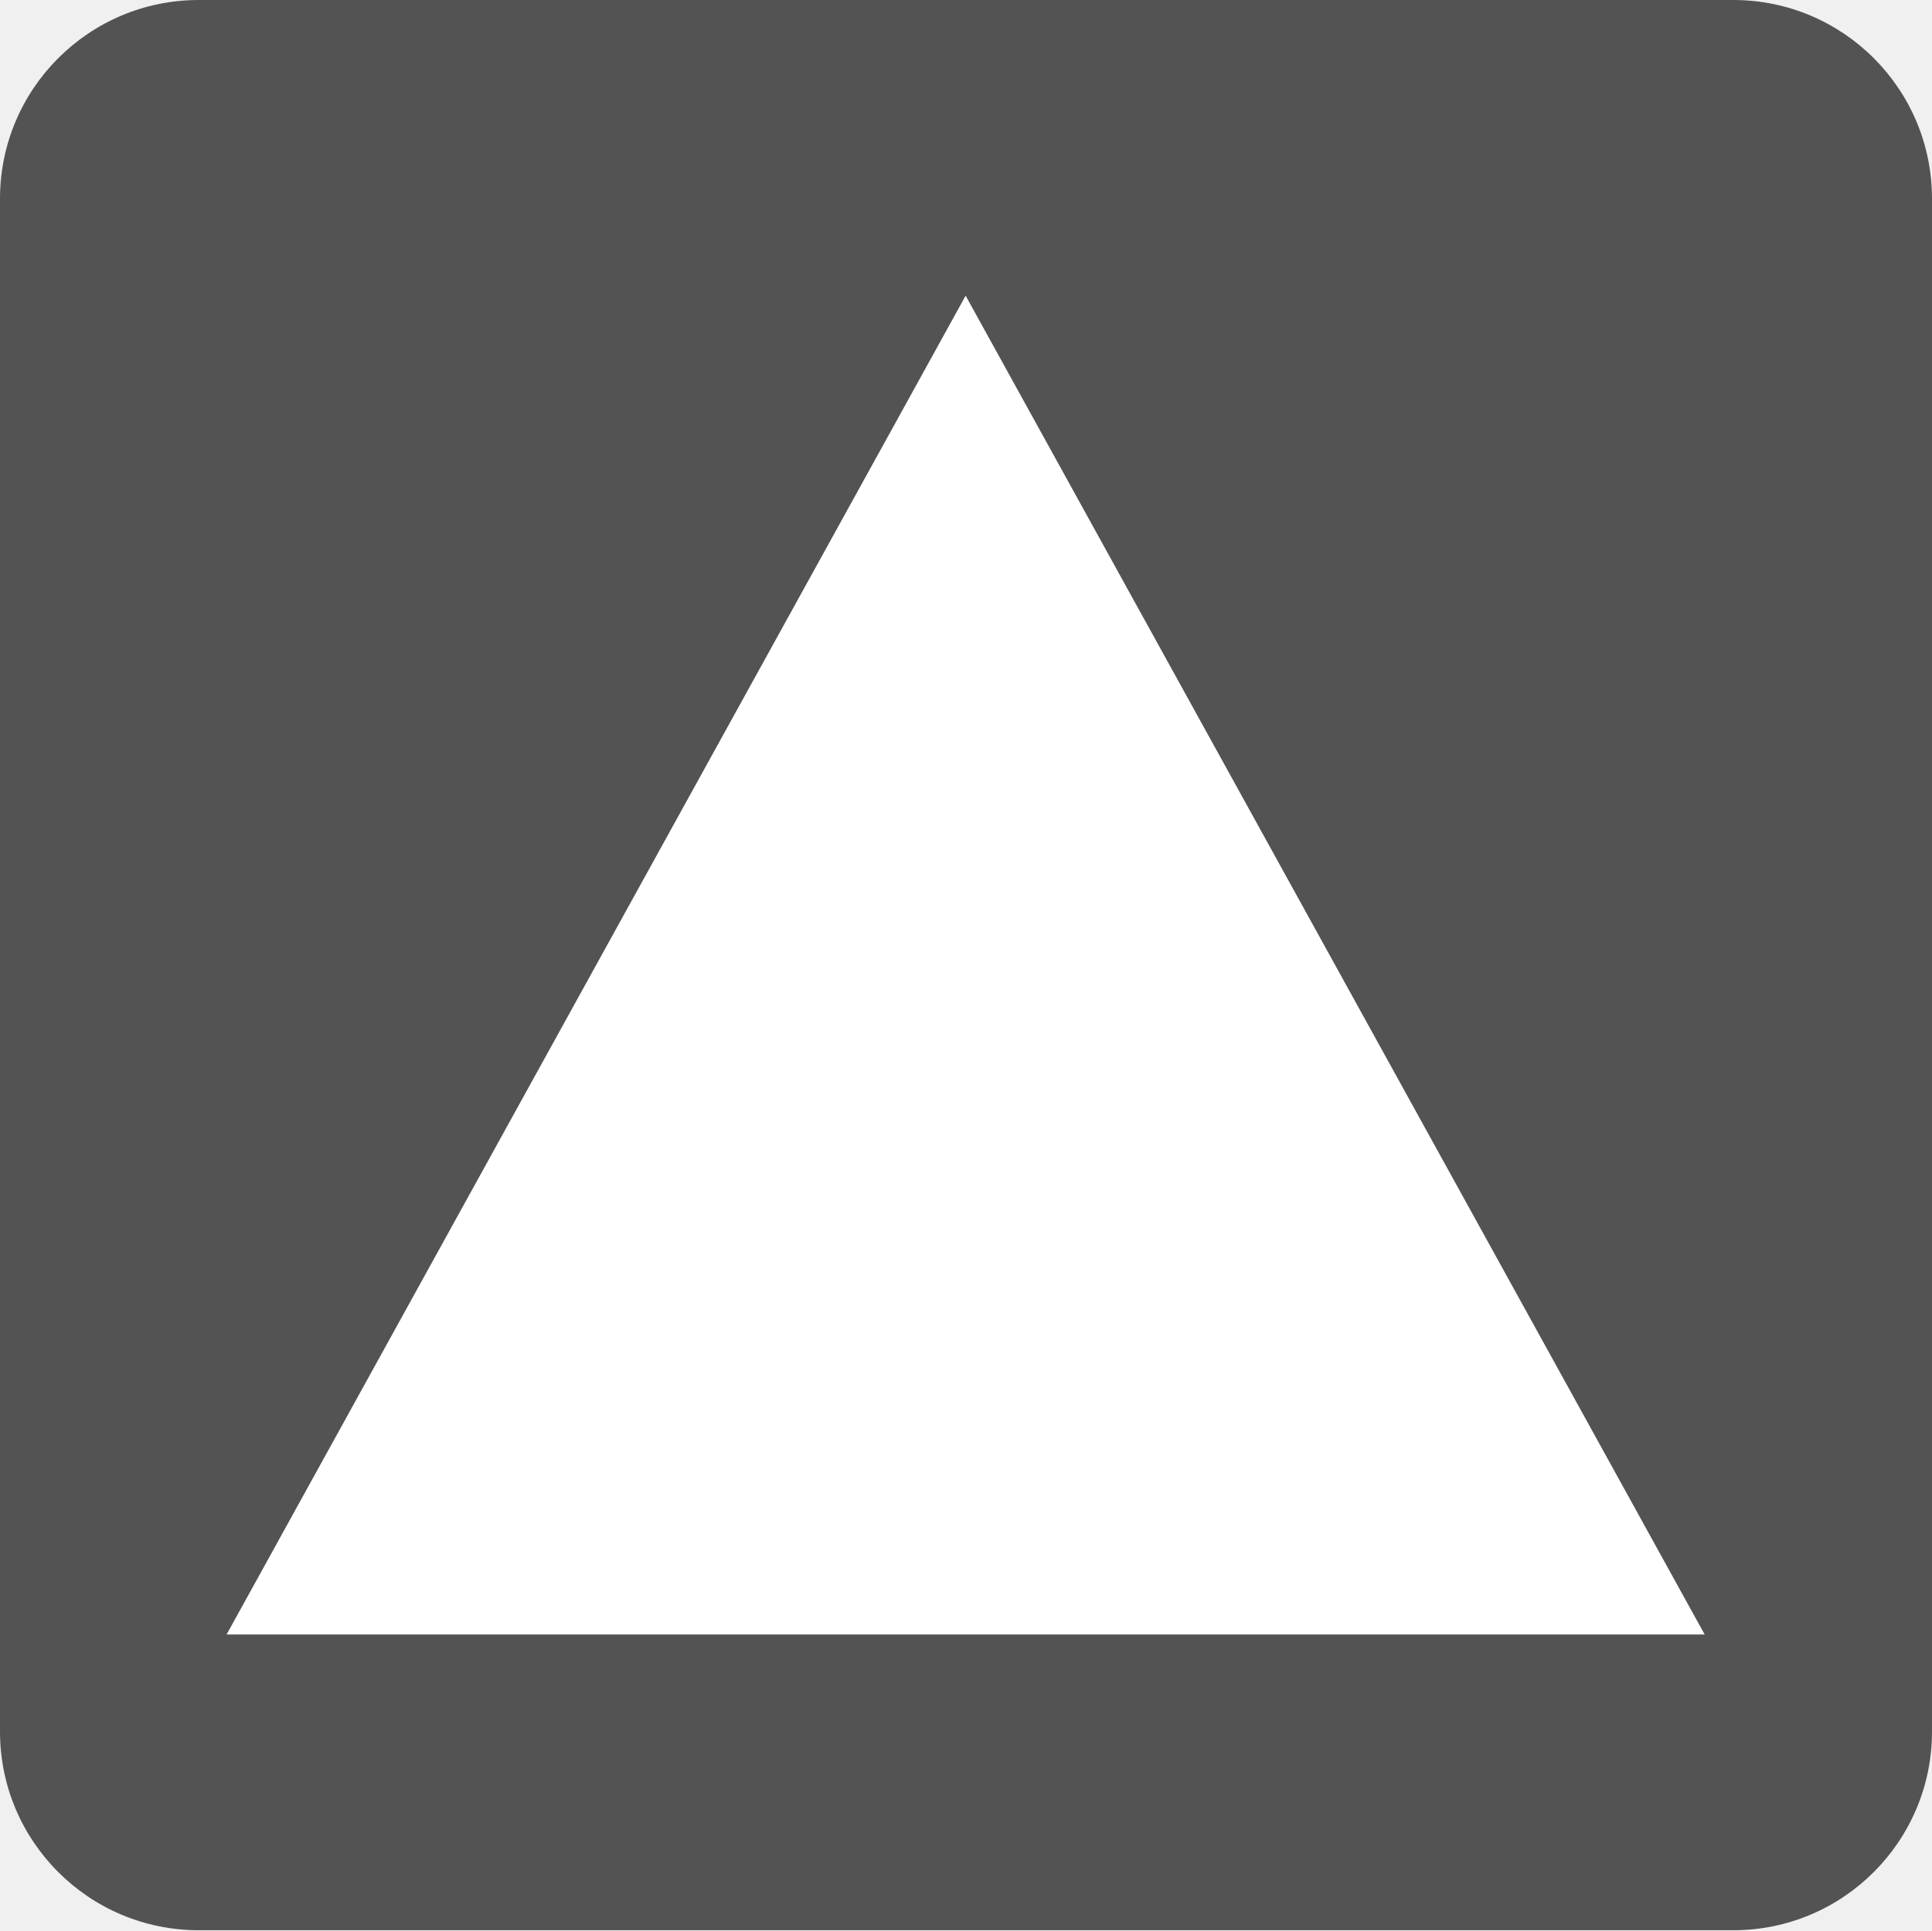
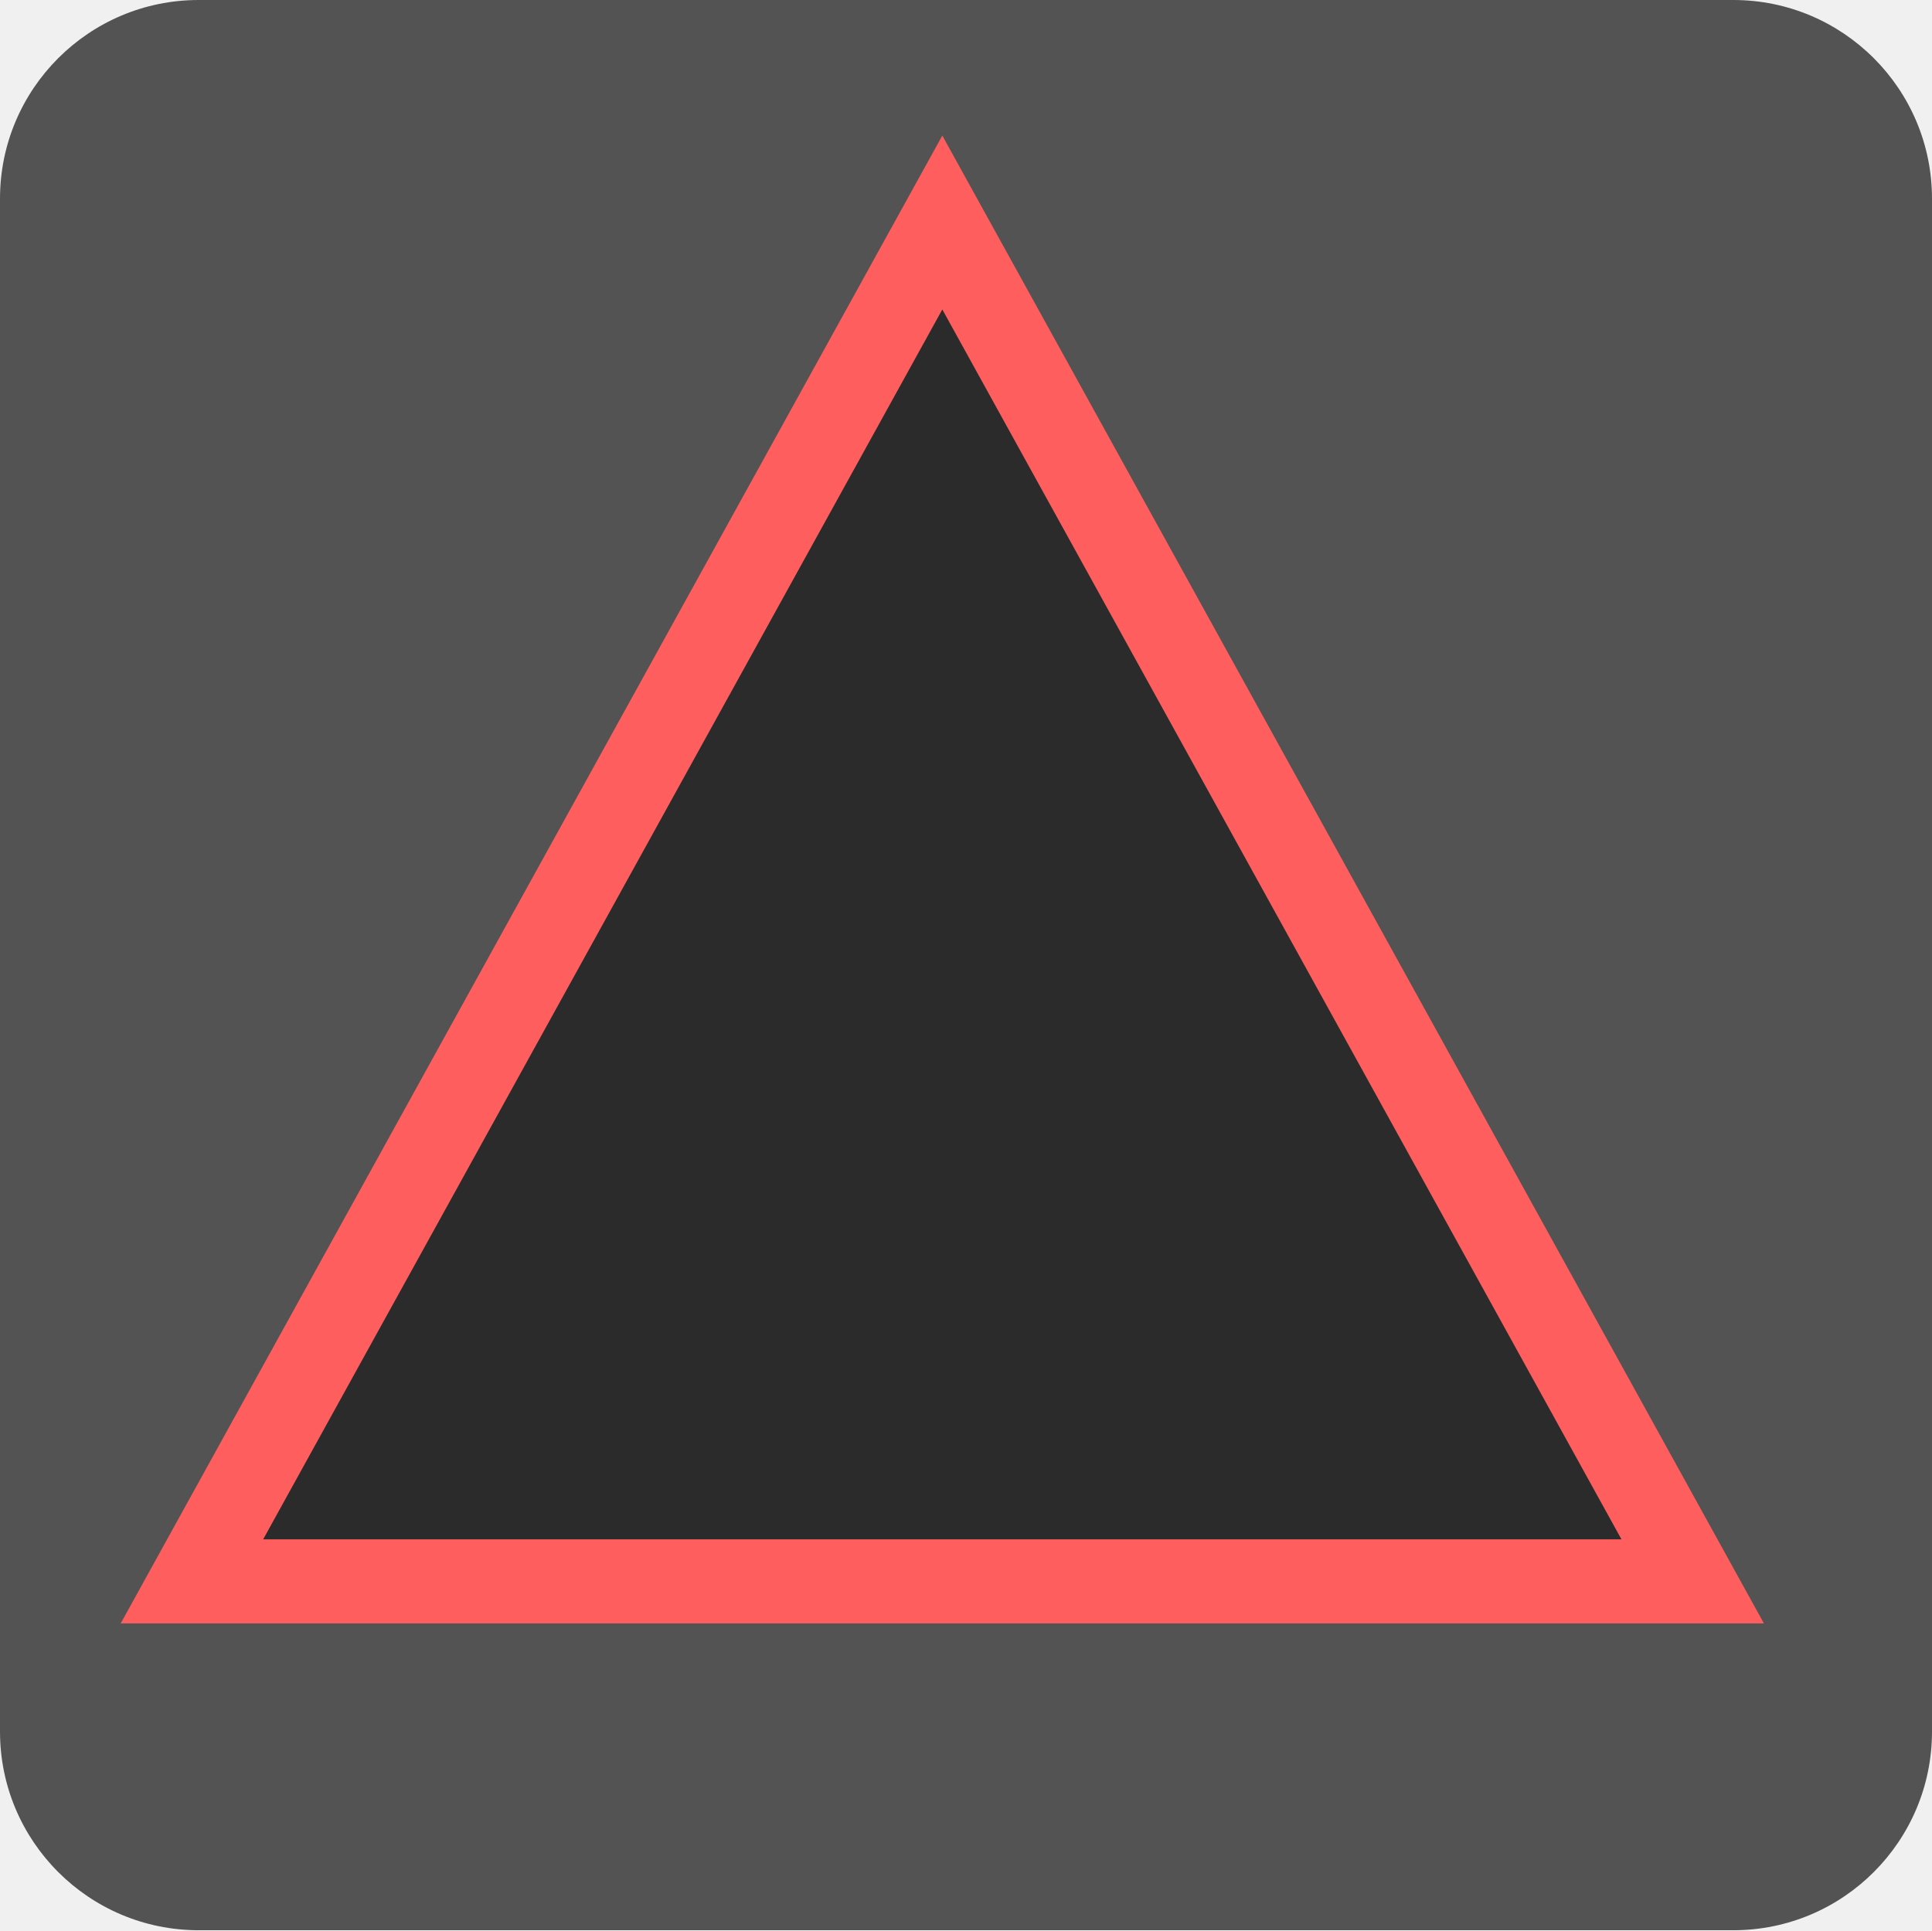
<svg xmlns="http://www.w3.org/2000/svg" viewBox="0 0 1264 1263">
+   <defs>
+     <filter id="_12" x="118.5" y="347" filterUnits="userSpaceOnUse">
+       <feOffset dx="25" dy="13" input="SourceAlpha" />
+       <feGaussianBlur result="blur" />
+       <feFlood flood-color="#2b2b2b" />
+       <feComposite operator="in" in2="blur" />
+       <feComposite in="SourceGraphic" />
+     </filter>
+   </defs>
  <rect id="Rectangle_30" data-name="Rectangle 30" width="1264" height="1263" rx="130" fill="#535353" />
-   <path id="Polygon_35" data-name="Polygon 35" d="M483.5,0,967,876H0Z" transform="translate(148.261 193.471)" fill="#fff" />
-   <text x="50%" y="50%" dominant-baseline="middle" text-anchor="middle" id="_4" data-name="td4" fill="#535353" font-size="467" font-family="Impact">
-     <tspan x="-206.137" y="0" />
-   </text>
+   <g data-name="diesvg" transform="translate(78.965 88.706)" fill="#2b2b2b">
+     <path d="M 1028.472 946.029 L 46.598 946.029 L 537.535 56.893 L 1028.472 946.029 Z" stroke="none" />
+     <path d="M 537.535 113.786 L 93.195 918.529 L 981.874 918.529 L 537.535 113.786 M 537.535 6.103515625e-05 L 1075.07 973.529 L 0 973.529 L 537.535 6.103515625e-05 Z" stroke="none" fill="#ff5e5e" />
+   </g>
+   <g transform="matrix(1, 0, 0, 1, 0, 0)" filter="url(#_12)">
+     <text x="50%" y="50%" dominant-baseline="middle" text-anchor="middle" id="_4" data-name="td4" fill="#fff" font-size="467" font-family="Impact">
+       <tspan x="-206.137" y="0" />
+     </text>
+   </g>
</svg>
